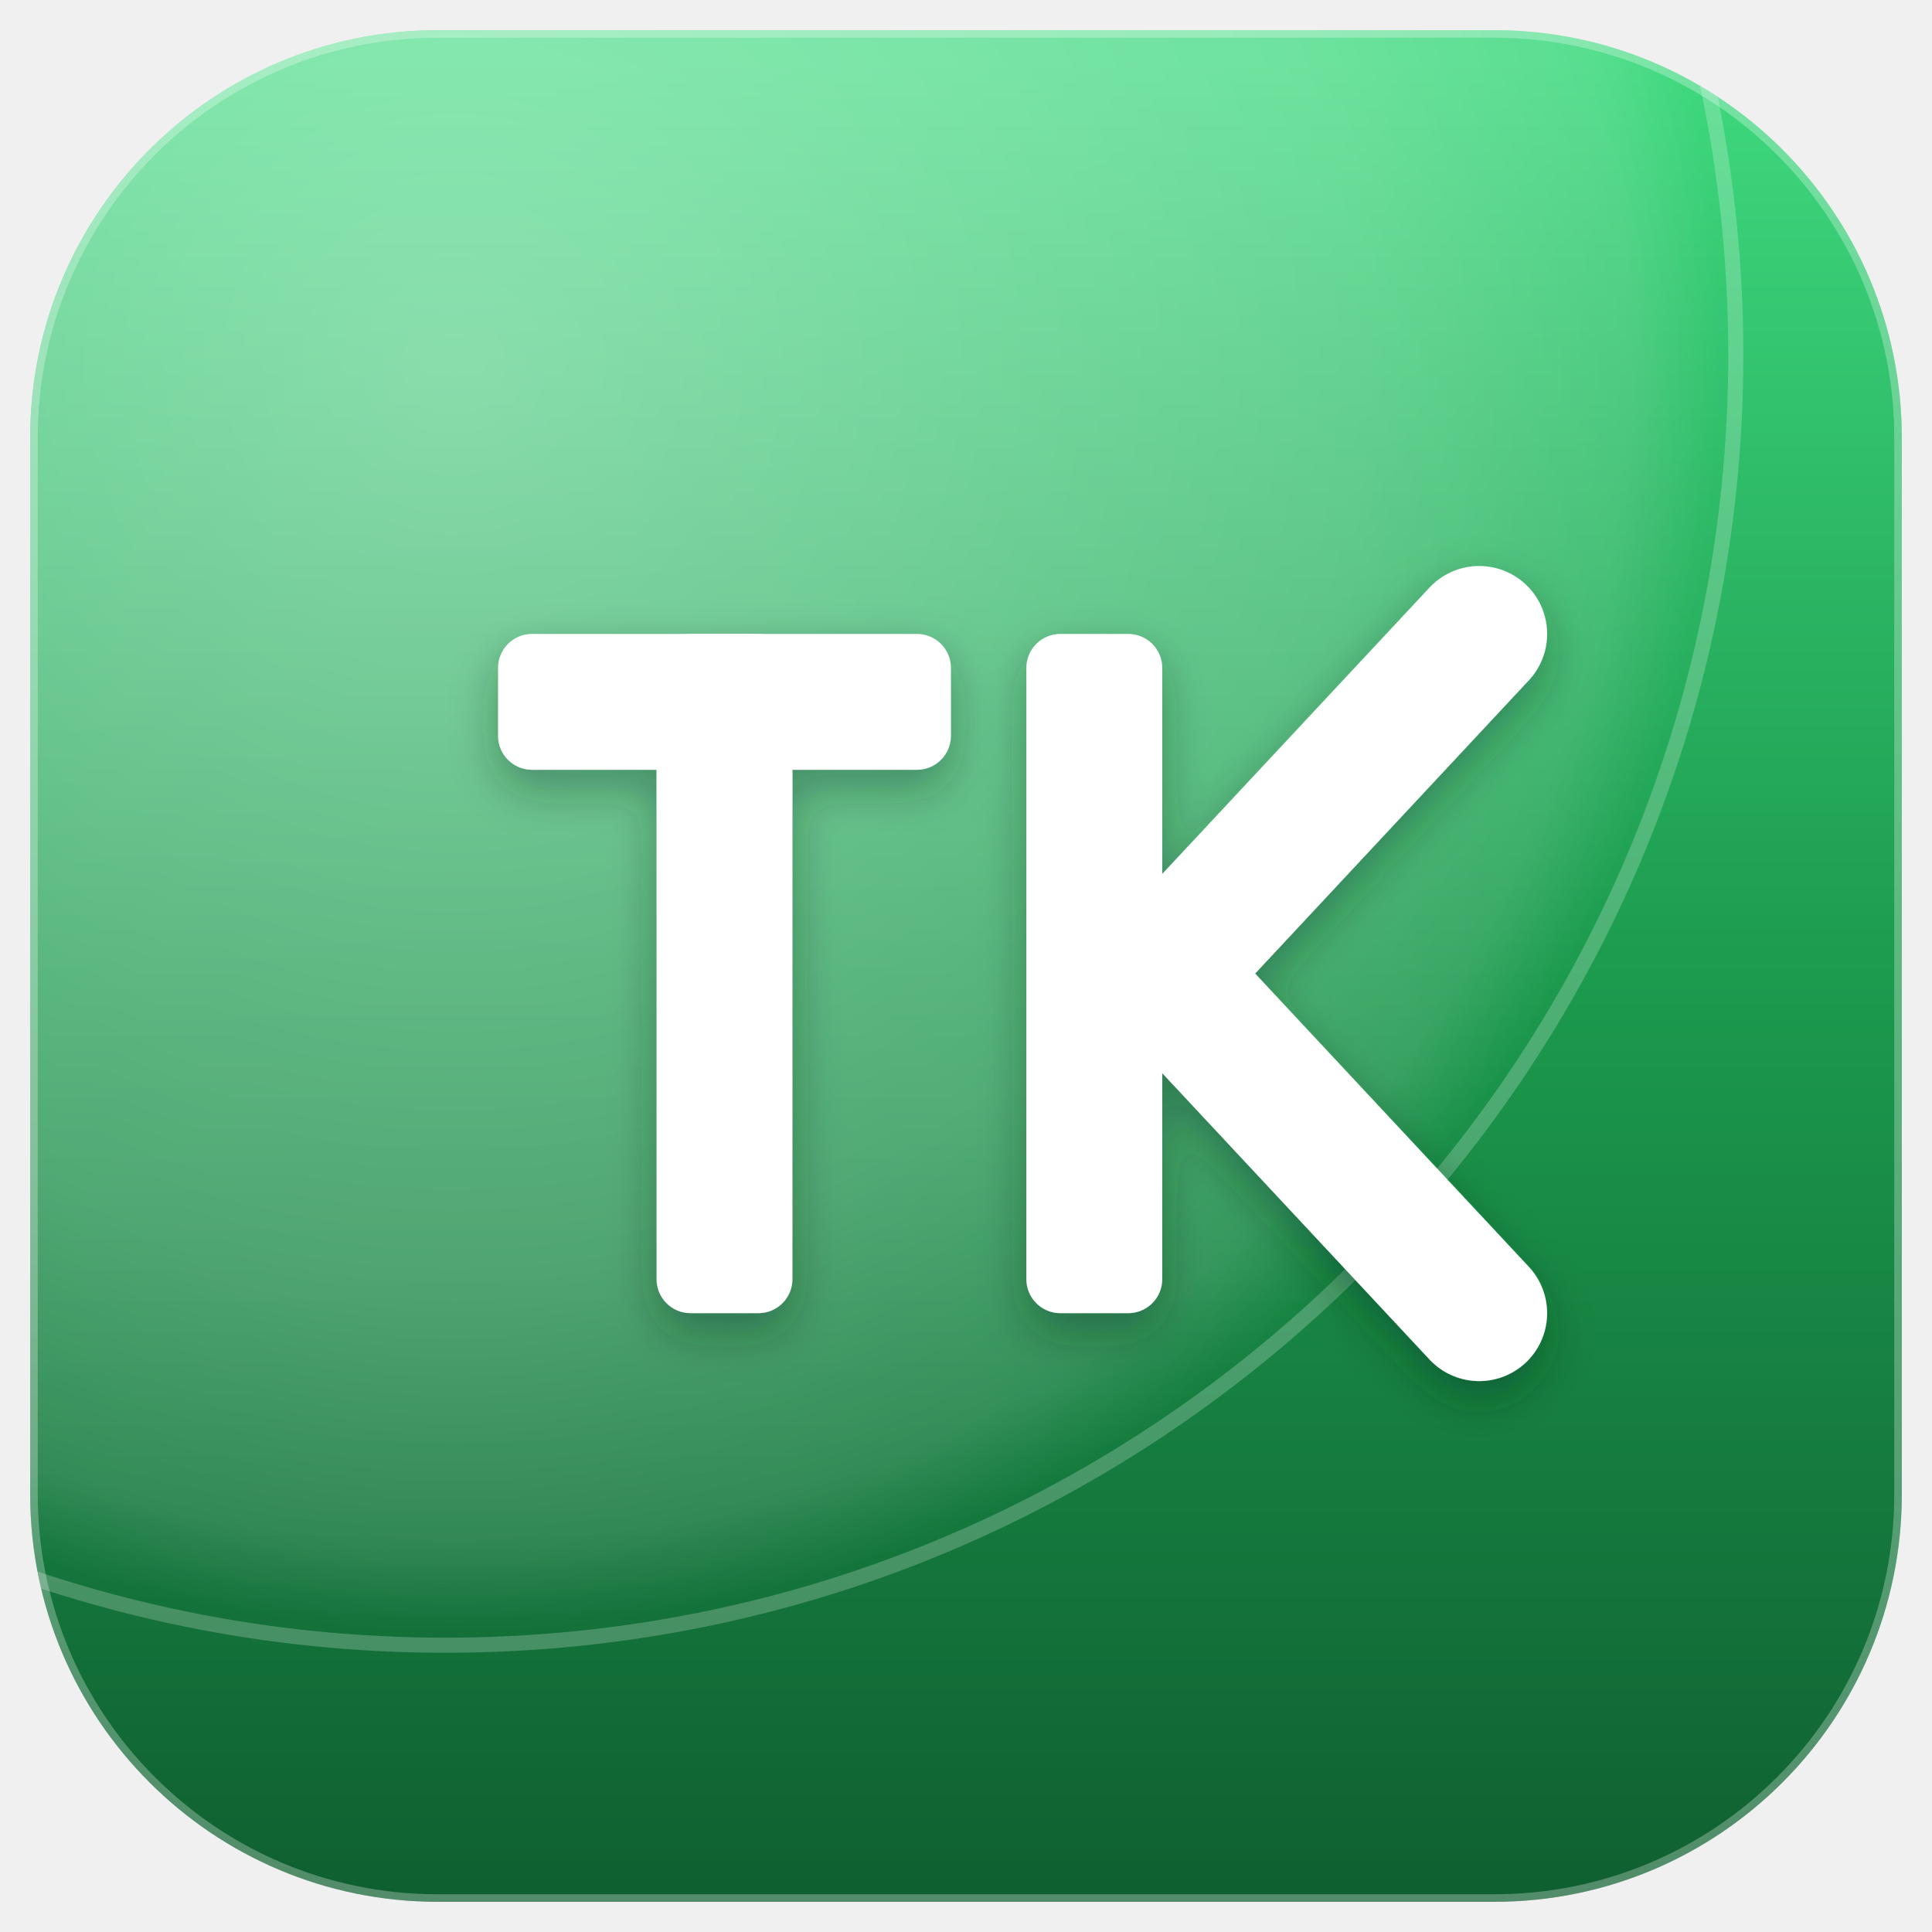
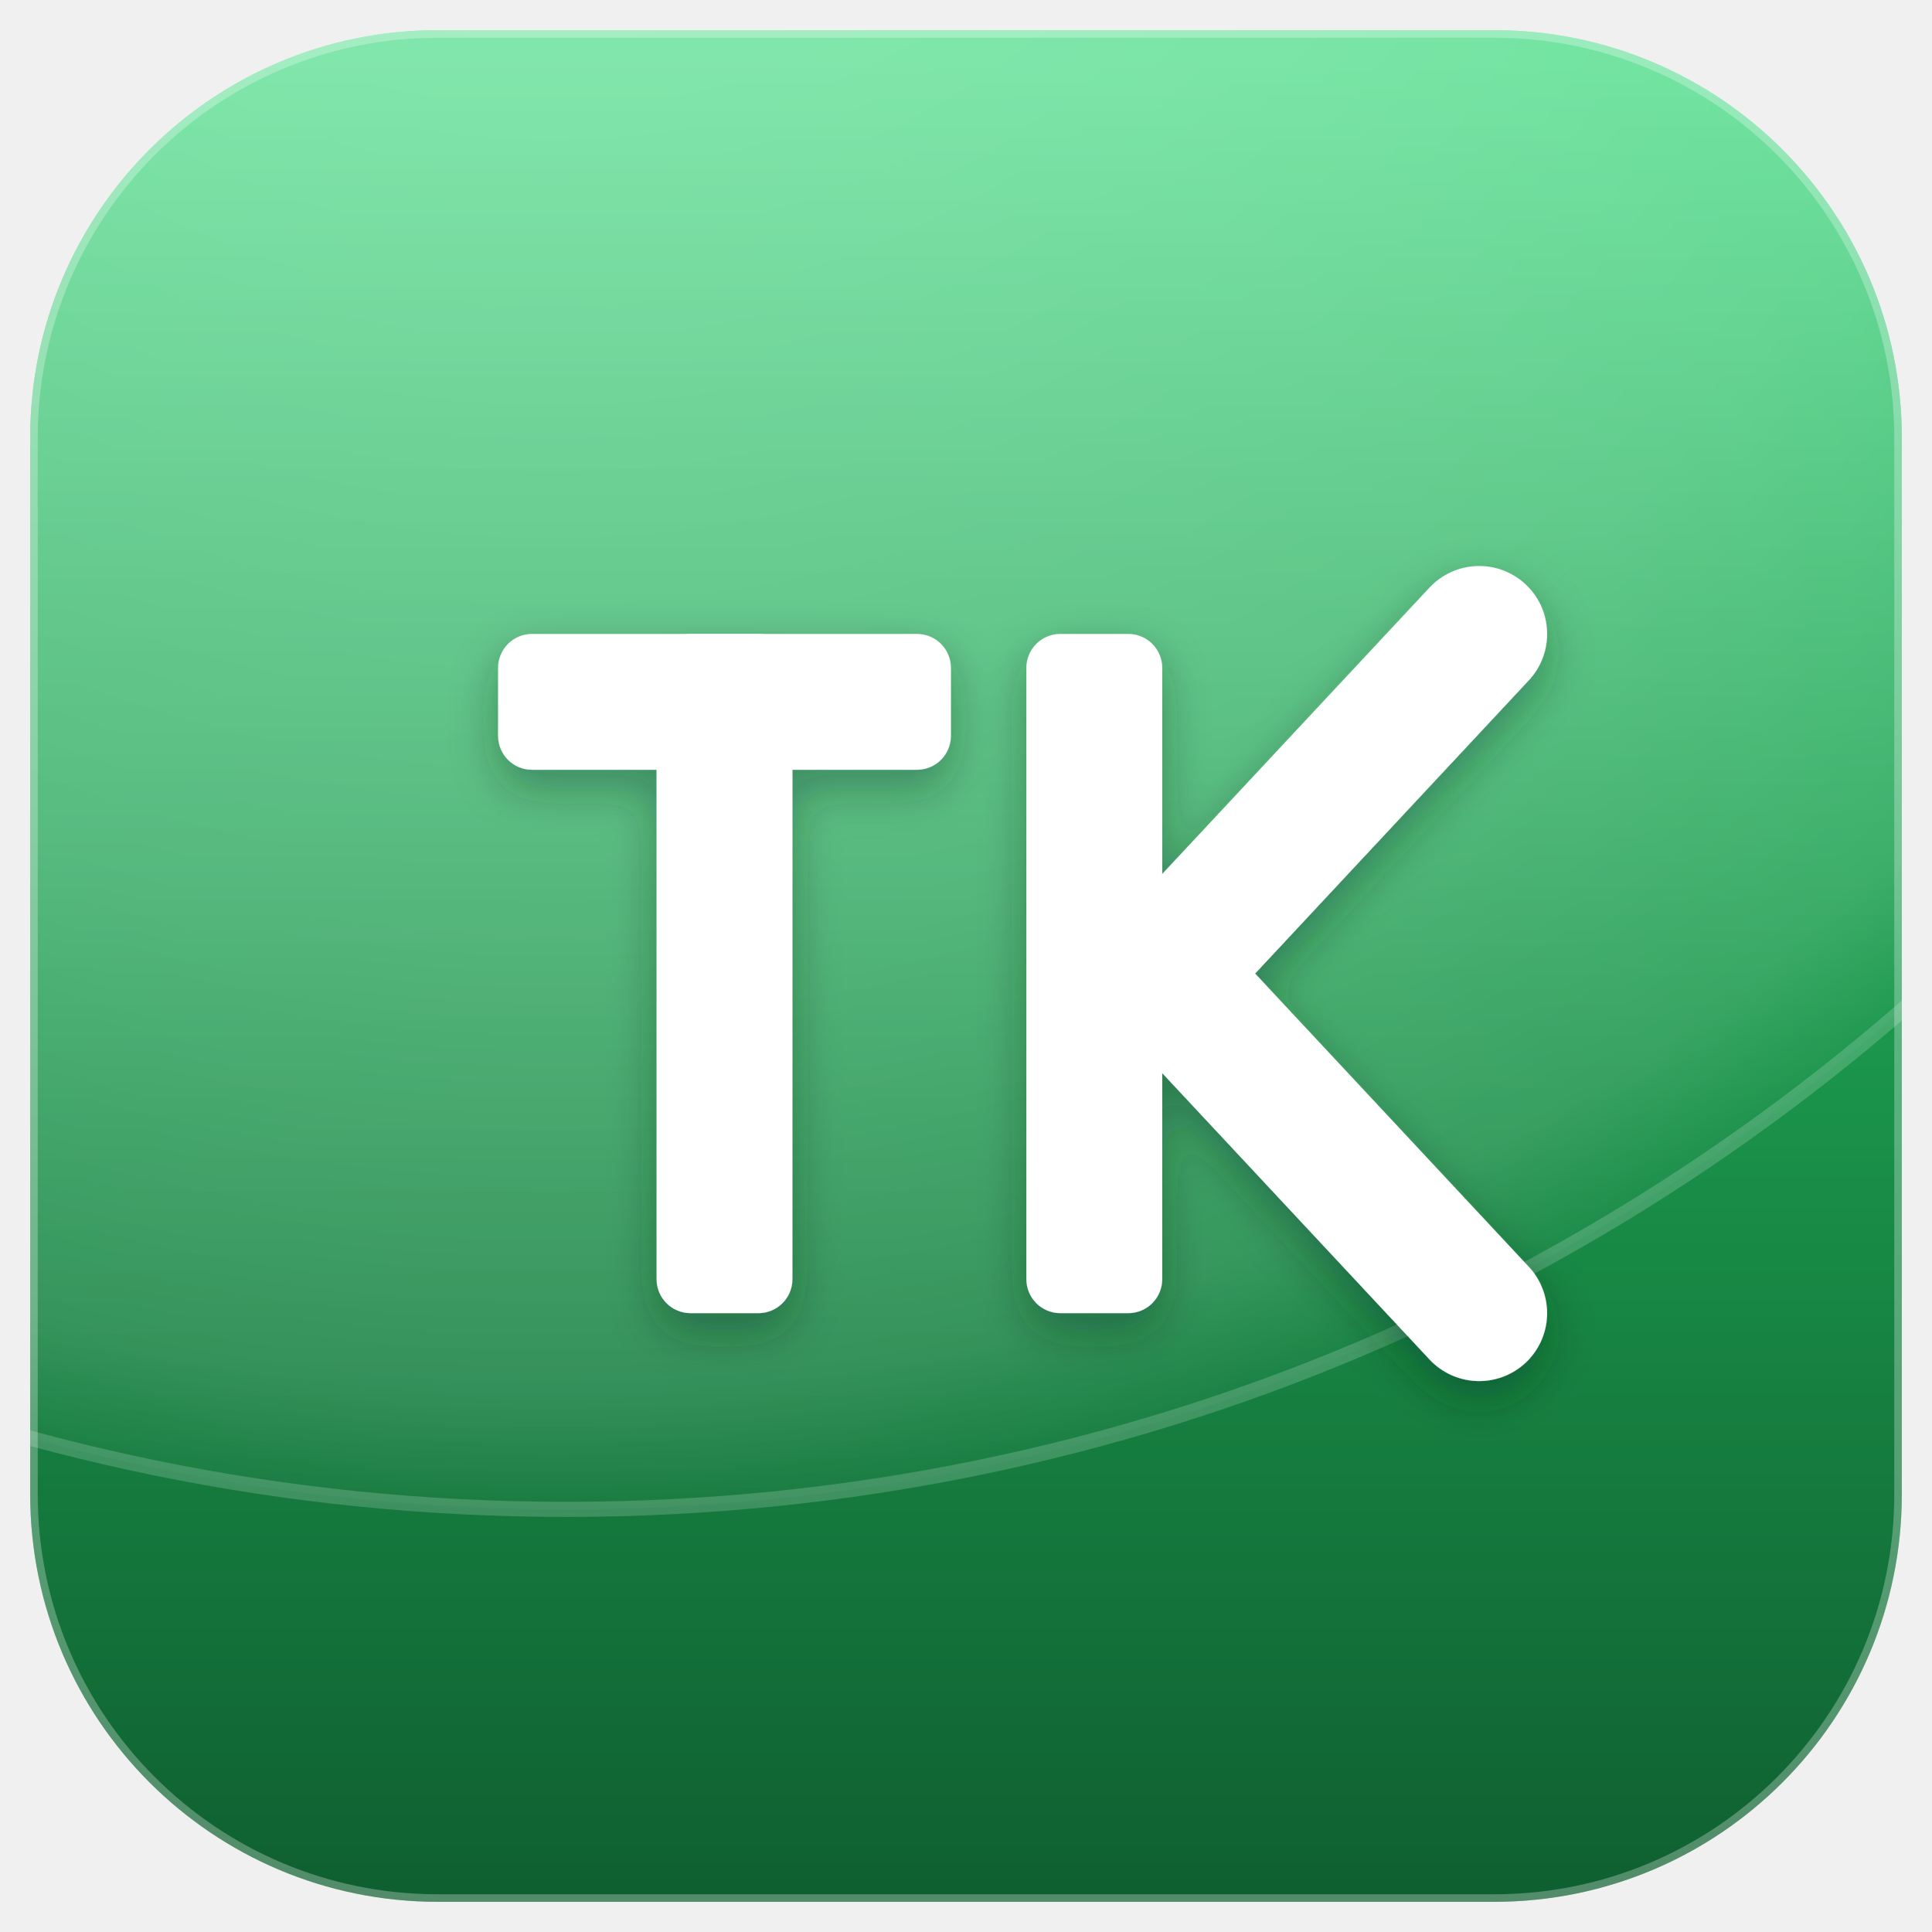
<svg xmlns="http://www.w3.org/2000/svg" width="512" height="512" viewBox="0 0 512 512">
  <defs>
    <linearGradient id="bg" x1="256" y1="16" x2="256" y2="504" gradientUnits="userSpaceOnUse">
      <stop offset="0" stop-color="#3fd97f" />
      <stop offset="0.5" stop-color="#1c9a4e" />
      <stop offset="1" stop-color="#0f5f30" />
    </linearGradient>
    <radialGradient id="gloss" cx="0.5" cy="0.5" r="0.5">
      <stop offset="0" stop-color="#ffffff" stop-opacity="0.42" />
      <stop offset="0.72" stop-color="#ffffff" stop-opacity="0.24" />
      <stop offset="0.93" stop-color="#ffffff" stop-opacity="0.13" />
      <stop offset="1" stop-color="#ffffff" stop-opacity="0" />
    </radialGradient>
    <filter id="sh" x="-20%" y="-20%" width="140%" height="140%">
      <feDropShadow dx="0" dy="5" stdDeviation="6" flood-color="#052a15" flood-opacity="0.35" />
    </filter>
    <clipPath id="r">
      <rect x="8" y="8" width="496" height="496" rx="108" />
    </clipPath>
  </defs>
  <rect x="8" y="8" width="496" height="496" rx="108" fill="url(#bg)" />
  <g clip-path="url(#r)">
-     <circle cx="118" cy="94" r="342" fill="url(#gloss)" />
-     <circle cx="118" cy="94" r="342" fill="none" stroke="#ffffff" stroke-opacity="0.22" stroke-width="4" />
+     <circle cx="150" cy="-140" r="540" fill="url(#gloss)" />
+     <circle cx="150" cy="-140" r="540" fill="none" stroke="#ffffff" stroke-opacity="0.18" stroke-width="4" />
  </g>
  <rect x="9" y="9" width="494" height="494" rx="107" fill="none" stroke="#ffffff" stroke-opacity="0.28" stroke-width="2" />
  <g filter="url(#sh)">
    <g fill="#ffffff">
      <rect x="132" y="168" width="120" height="36" rx="9" />
      <rect x="174" y="168" width="36" height="180" rx="9" />
      <rect x="272" y="168" width="36" height="180" rx="9" />
    </g>
    <g stroke="#ffffff" stroke-width="36" stroke-linecap="round" fill="none">
      <path d="M308 258 L392 168" />
      <path d="M308 258 L392 348" />
    </g>
  </g>
</svg>
